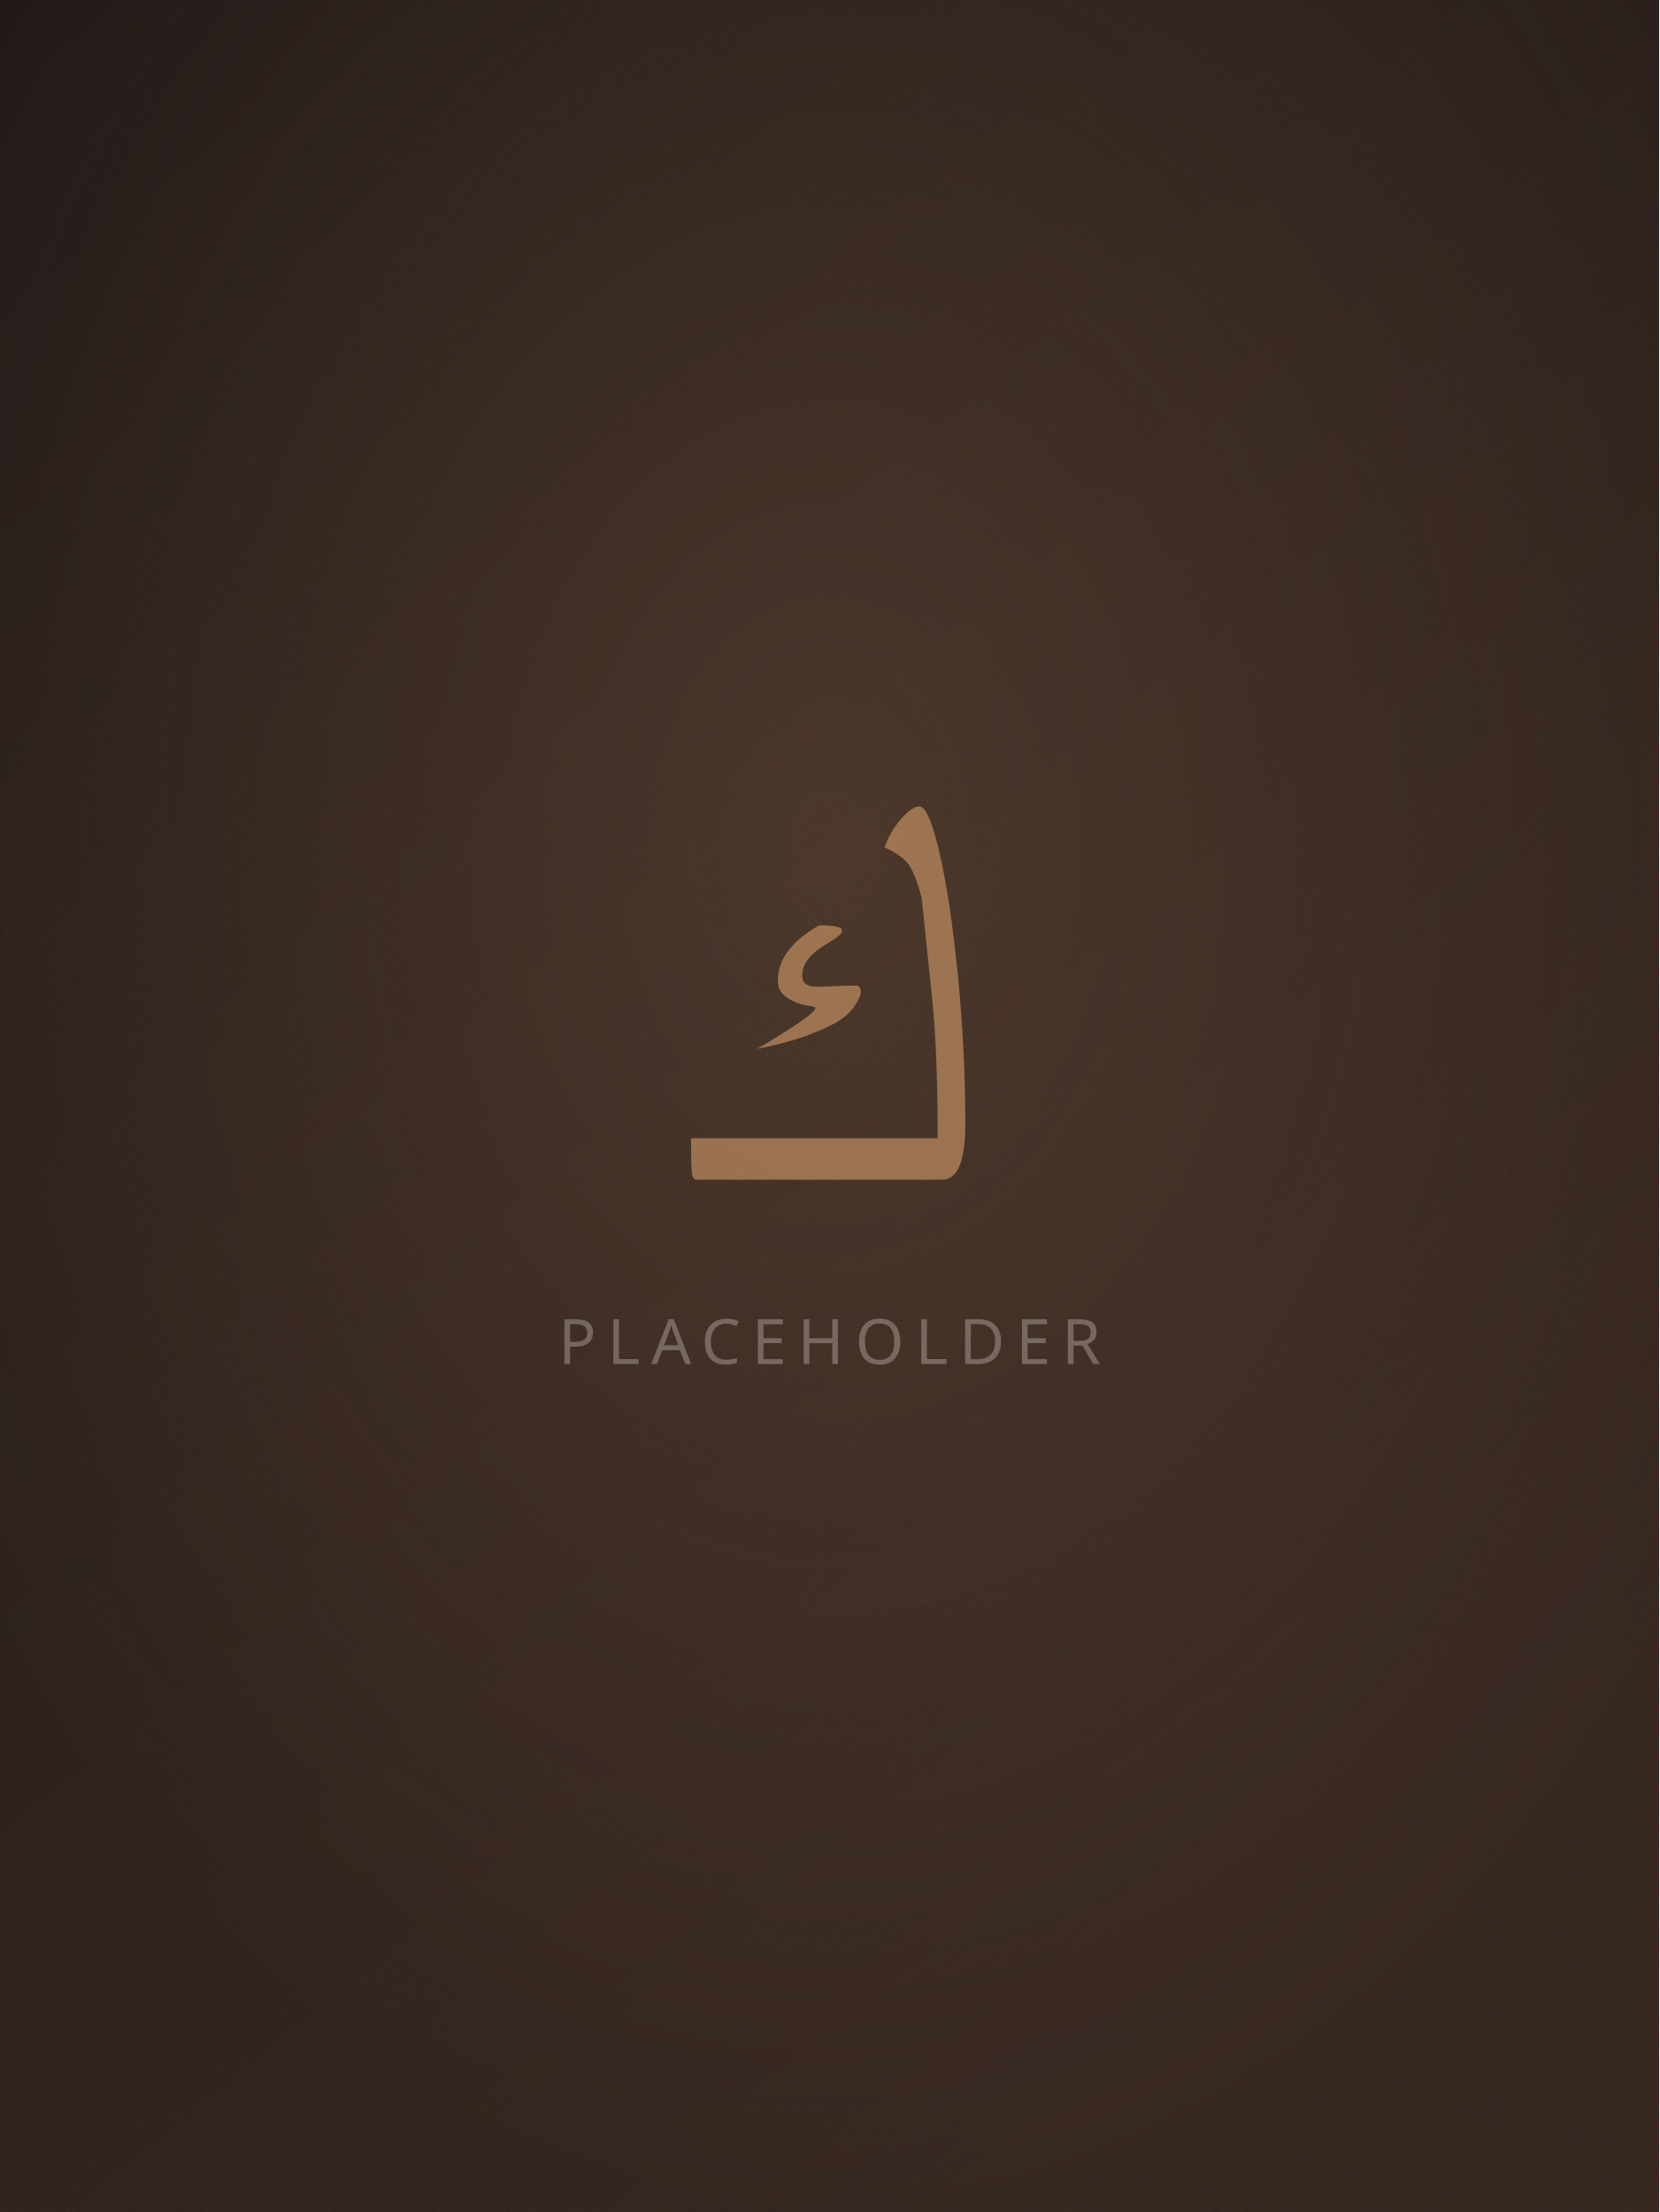
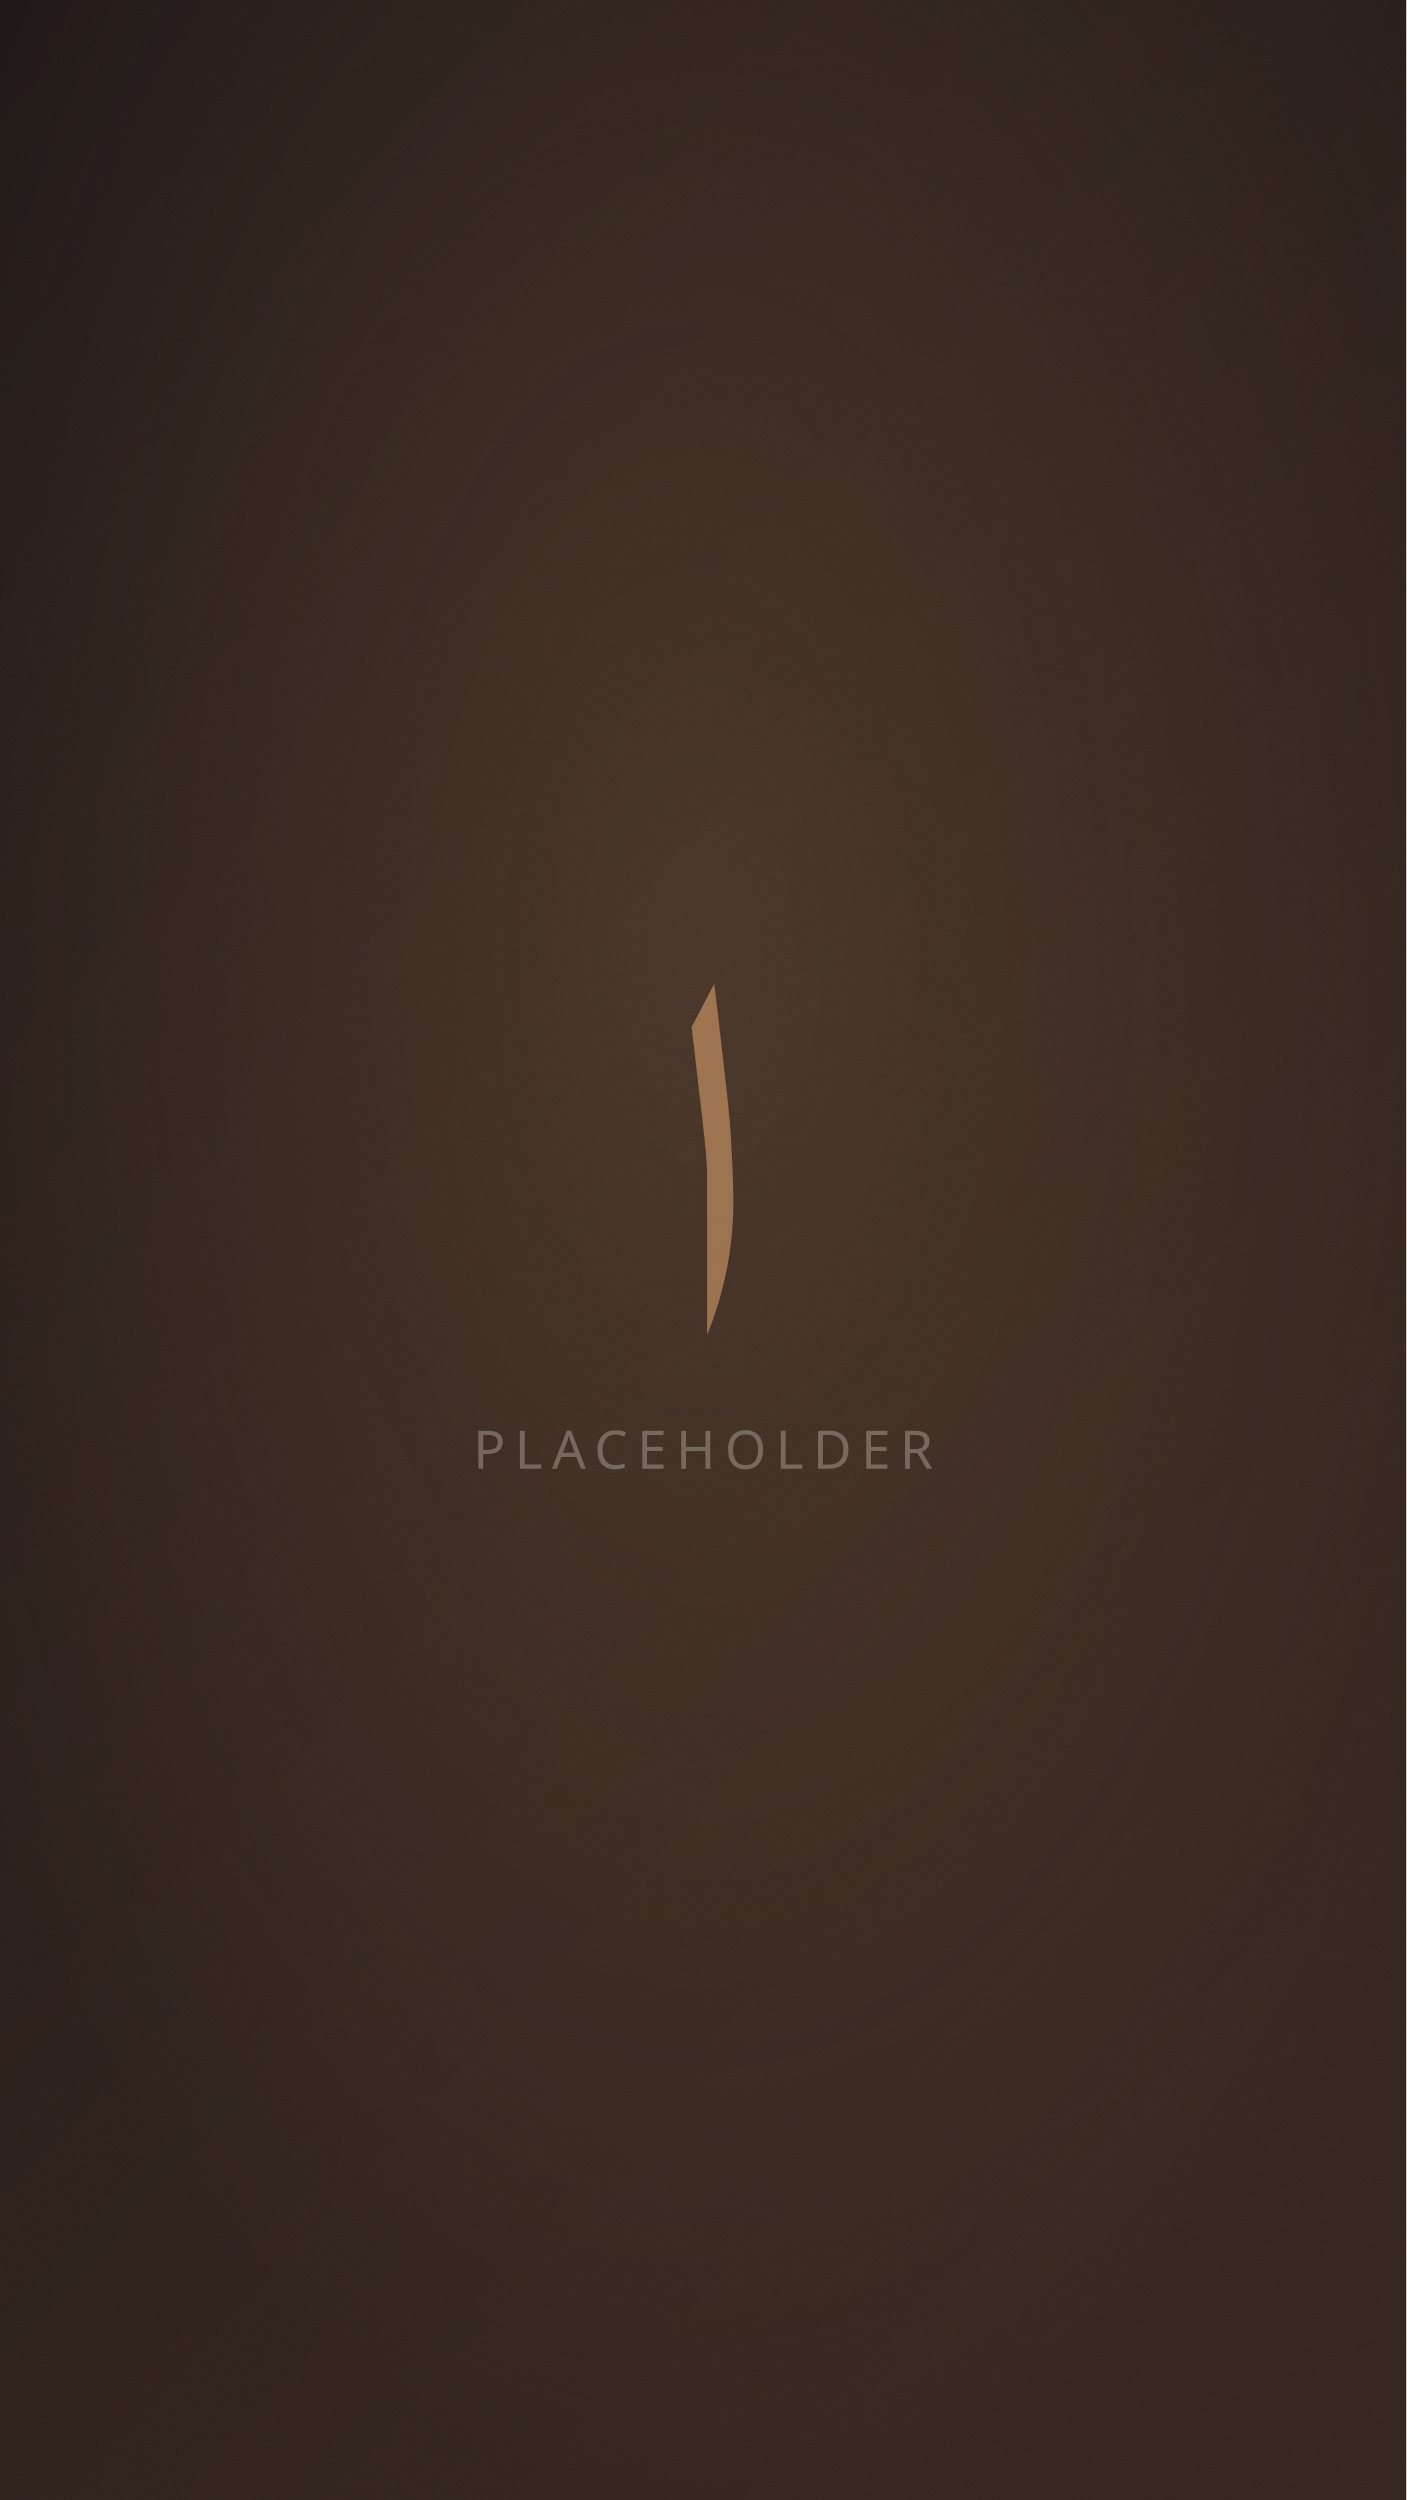
- <svg xmlns="http://www.w3.org/2000/svg" width="900" height="1200" viewBox="0 0 900 1200">
+ <svg xmlns="http://www.w3.org/2000/svg" width="900" height="1600" viewBox="0 0 900 1600">
  <defs>
    <linearGradient id="g" x1="0" y1="0" x2="0.6" y2="1">
      <stop offset="0" stop-color="#1e1614" />
      <stop offset="1" stop-color="#33241d" />
    </linearGradient>
    <radialGradient id="l" cx="0.5" cy="0.38" r="0.62">
      <stop offset="0" stop-color="#f3b279" stop-opacity="0.16" />
      <stop offset="1" stop-color="#f3b279" stop-opacity="0" />
    </radialGradient>
    <filter id="n">
      <feTurbulence type="fractalNoise" baseFrequency="0.9" numOctaves="4" />
    </filter>
  </defs>
-   <rect width="900" height="1200" fill="url(#g)" />
-   <rect width="900" height="1200" fill="url(#l)" />
-   <rect width="900" height="1200" filter="url(#n)" opacity="0.05" />
-   <text x="450" y="640" text-anchor="middle" font-family="Georgia, 'Times New Roman', serif" font-size="300" fill="#f3b279" fill-opacity="0.5">ك</text>
-   <text x="450" y="740" text-anchor="middle" font-family="system-ui, sans-serif" font-size="34" letter-spacing="6" fill="#fbf7f3" fill-opacity="0.28">PLACEHOLDER</text>
+   <rect width="900" height="1600" fill="url(#g)" />
+   <rect width="900" height="1600" fill="url(#l)" />
+   <rect width="900" height="1600" filter="url(#n)" opacity="0.05" />
+   <text x="450" y="840" text-anchor="middle" font-family="Georgia, 'Times New Roman', serif" font-size="300" fill="#f3b279" fill-opacity="0.5">ا</text>
+   <text x="450" y="940" text-anchor="middle" font-family="system-ui, sans-serif" font-size="34" letter-spacing="6" fill="#fbf7f3" fill-opacity="0.28">PLACEHOLDER</text>
</svg>
